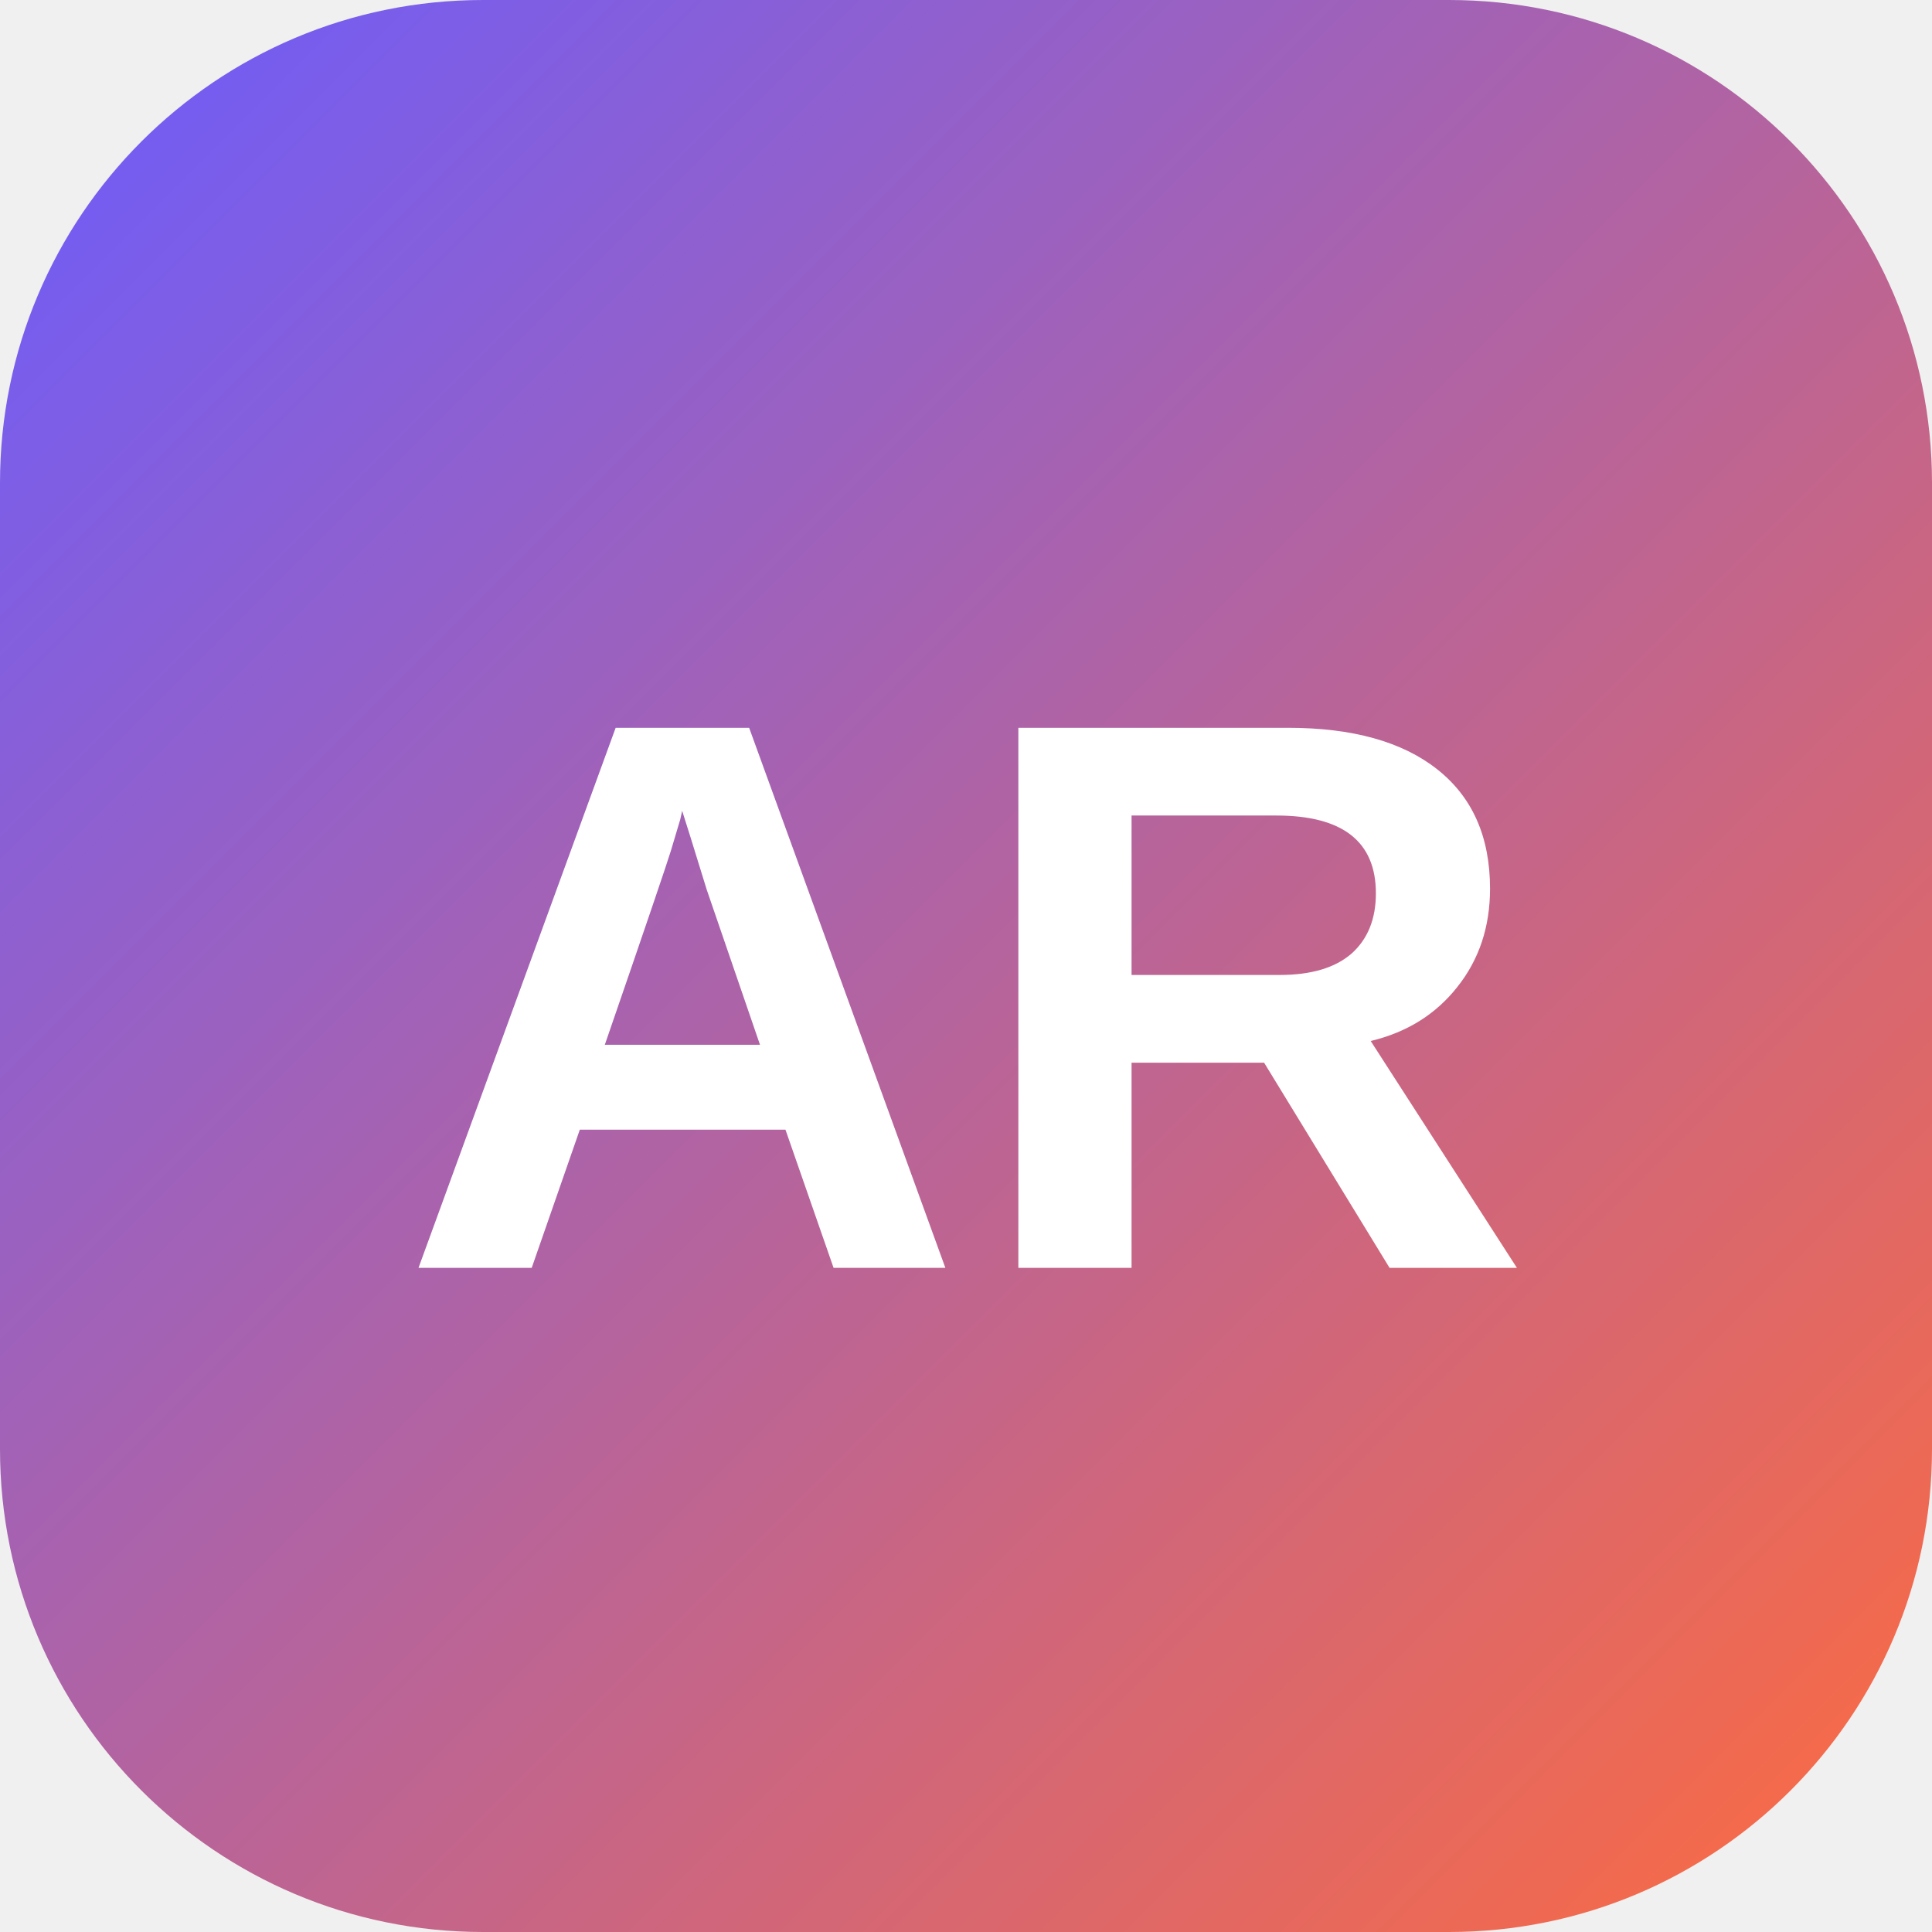
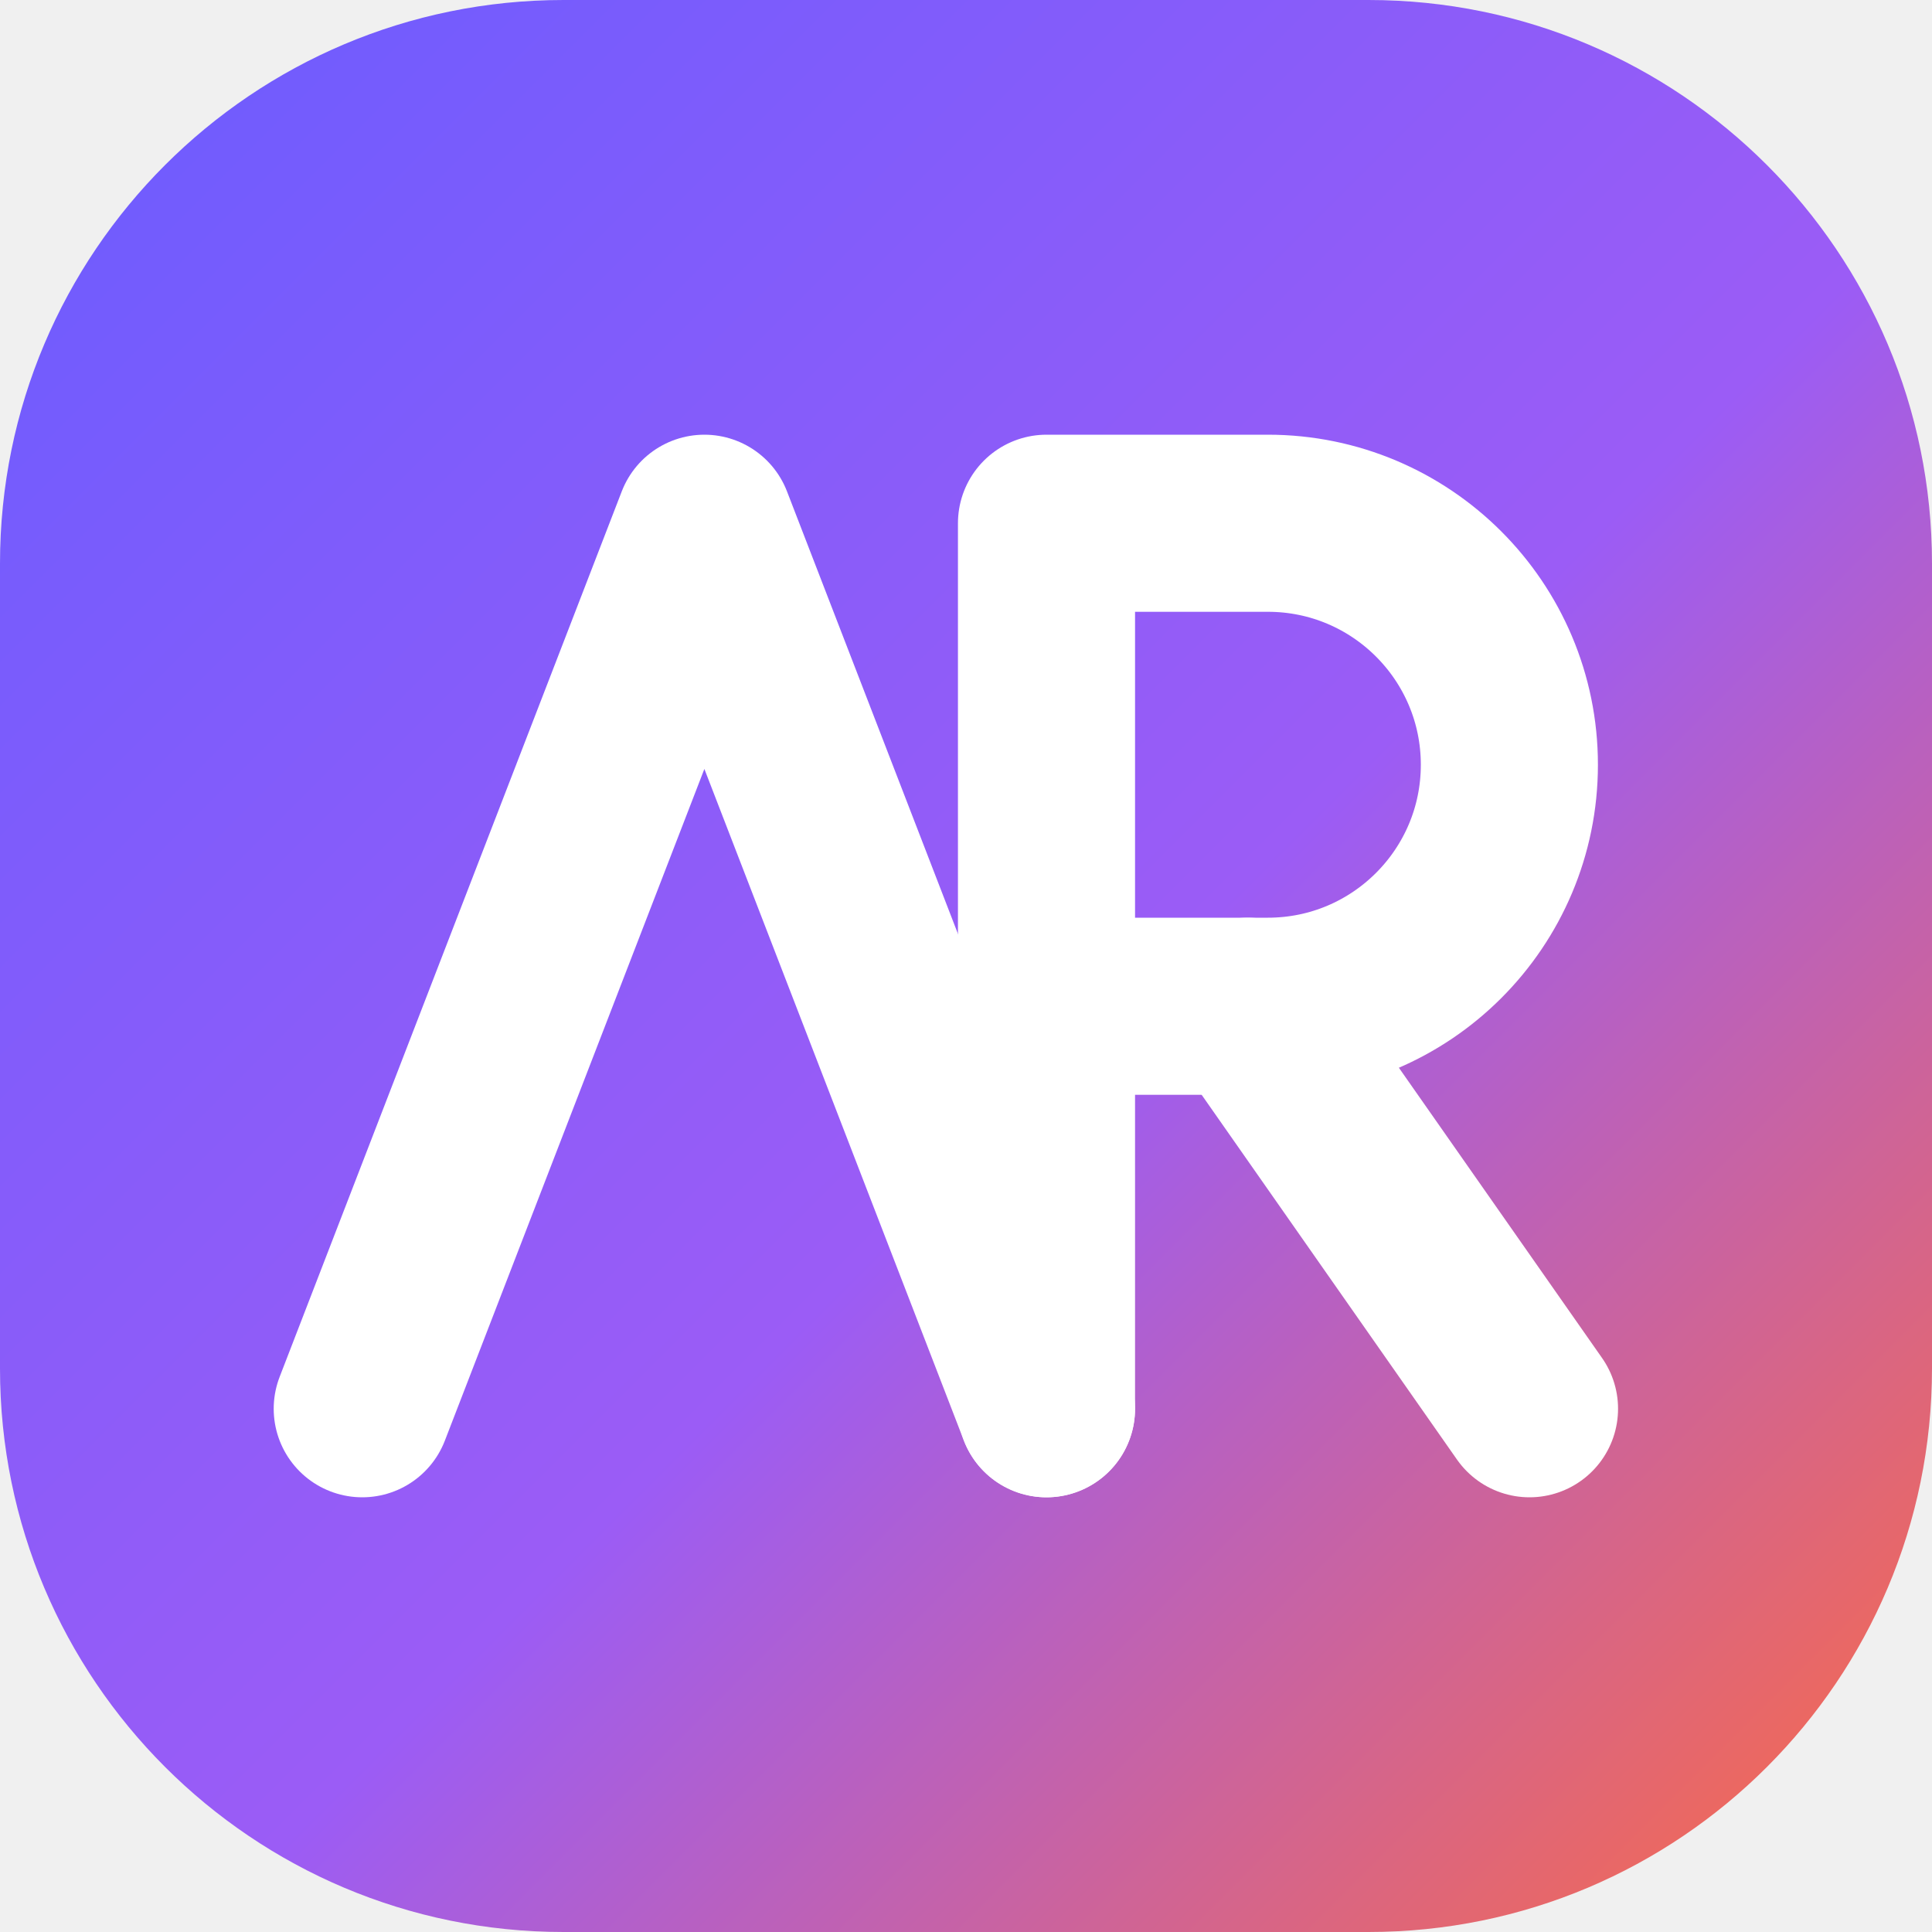
- <svg xmlns="http://www.w3.org/2000/svg" viewBox="0 0 64 64">
+ <svg xmlns="http://www.w3.org/2000/svg" viewBox="0 0 48 48">
  <defs>
    <linearGradient id="g" x1="0" y1="0" x2="1" y2="1">
      <stop offset="0" stop-color="#6a5cff" />
+       <stop offset=".55" stop-color="#9b5cf6" />
      <stop offset="1" stop-color="#ff6b3d" />
    </linearGradient>
  </defs>
-   <rect width="64" height="64" rx="16" fill="url(#g)" />
-   <text x="32" y="42" text-anchor="middle" font-family="Arial, sans-serif" font-weight="800" font-size="26" fill="#fff">AR</text>
+   <rect width="48" height="48" rx="14" fill="url(#g)" />
+   <g fill="none" stroke="#fff" stroke-width="4.4" stroke-linecap="round" stroke-linejoin="round">
+     <path d="M9 35 17.5 13 26 35" />
+     <path d="M26 35V13h5.5a6 6 0 0 1 0 12H26" />
+     <path d="m31 25 7 10" />
+   </g>
</svg>
